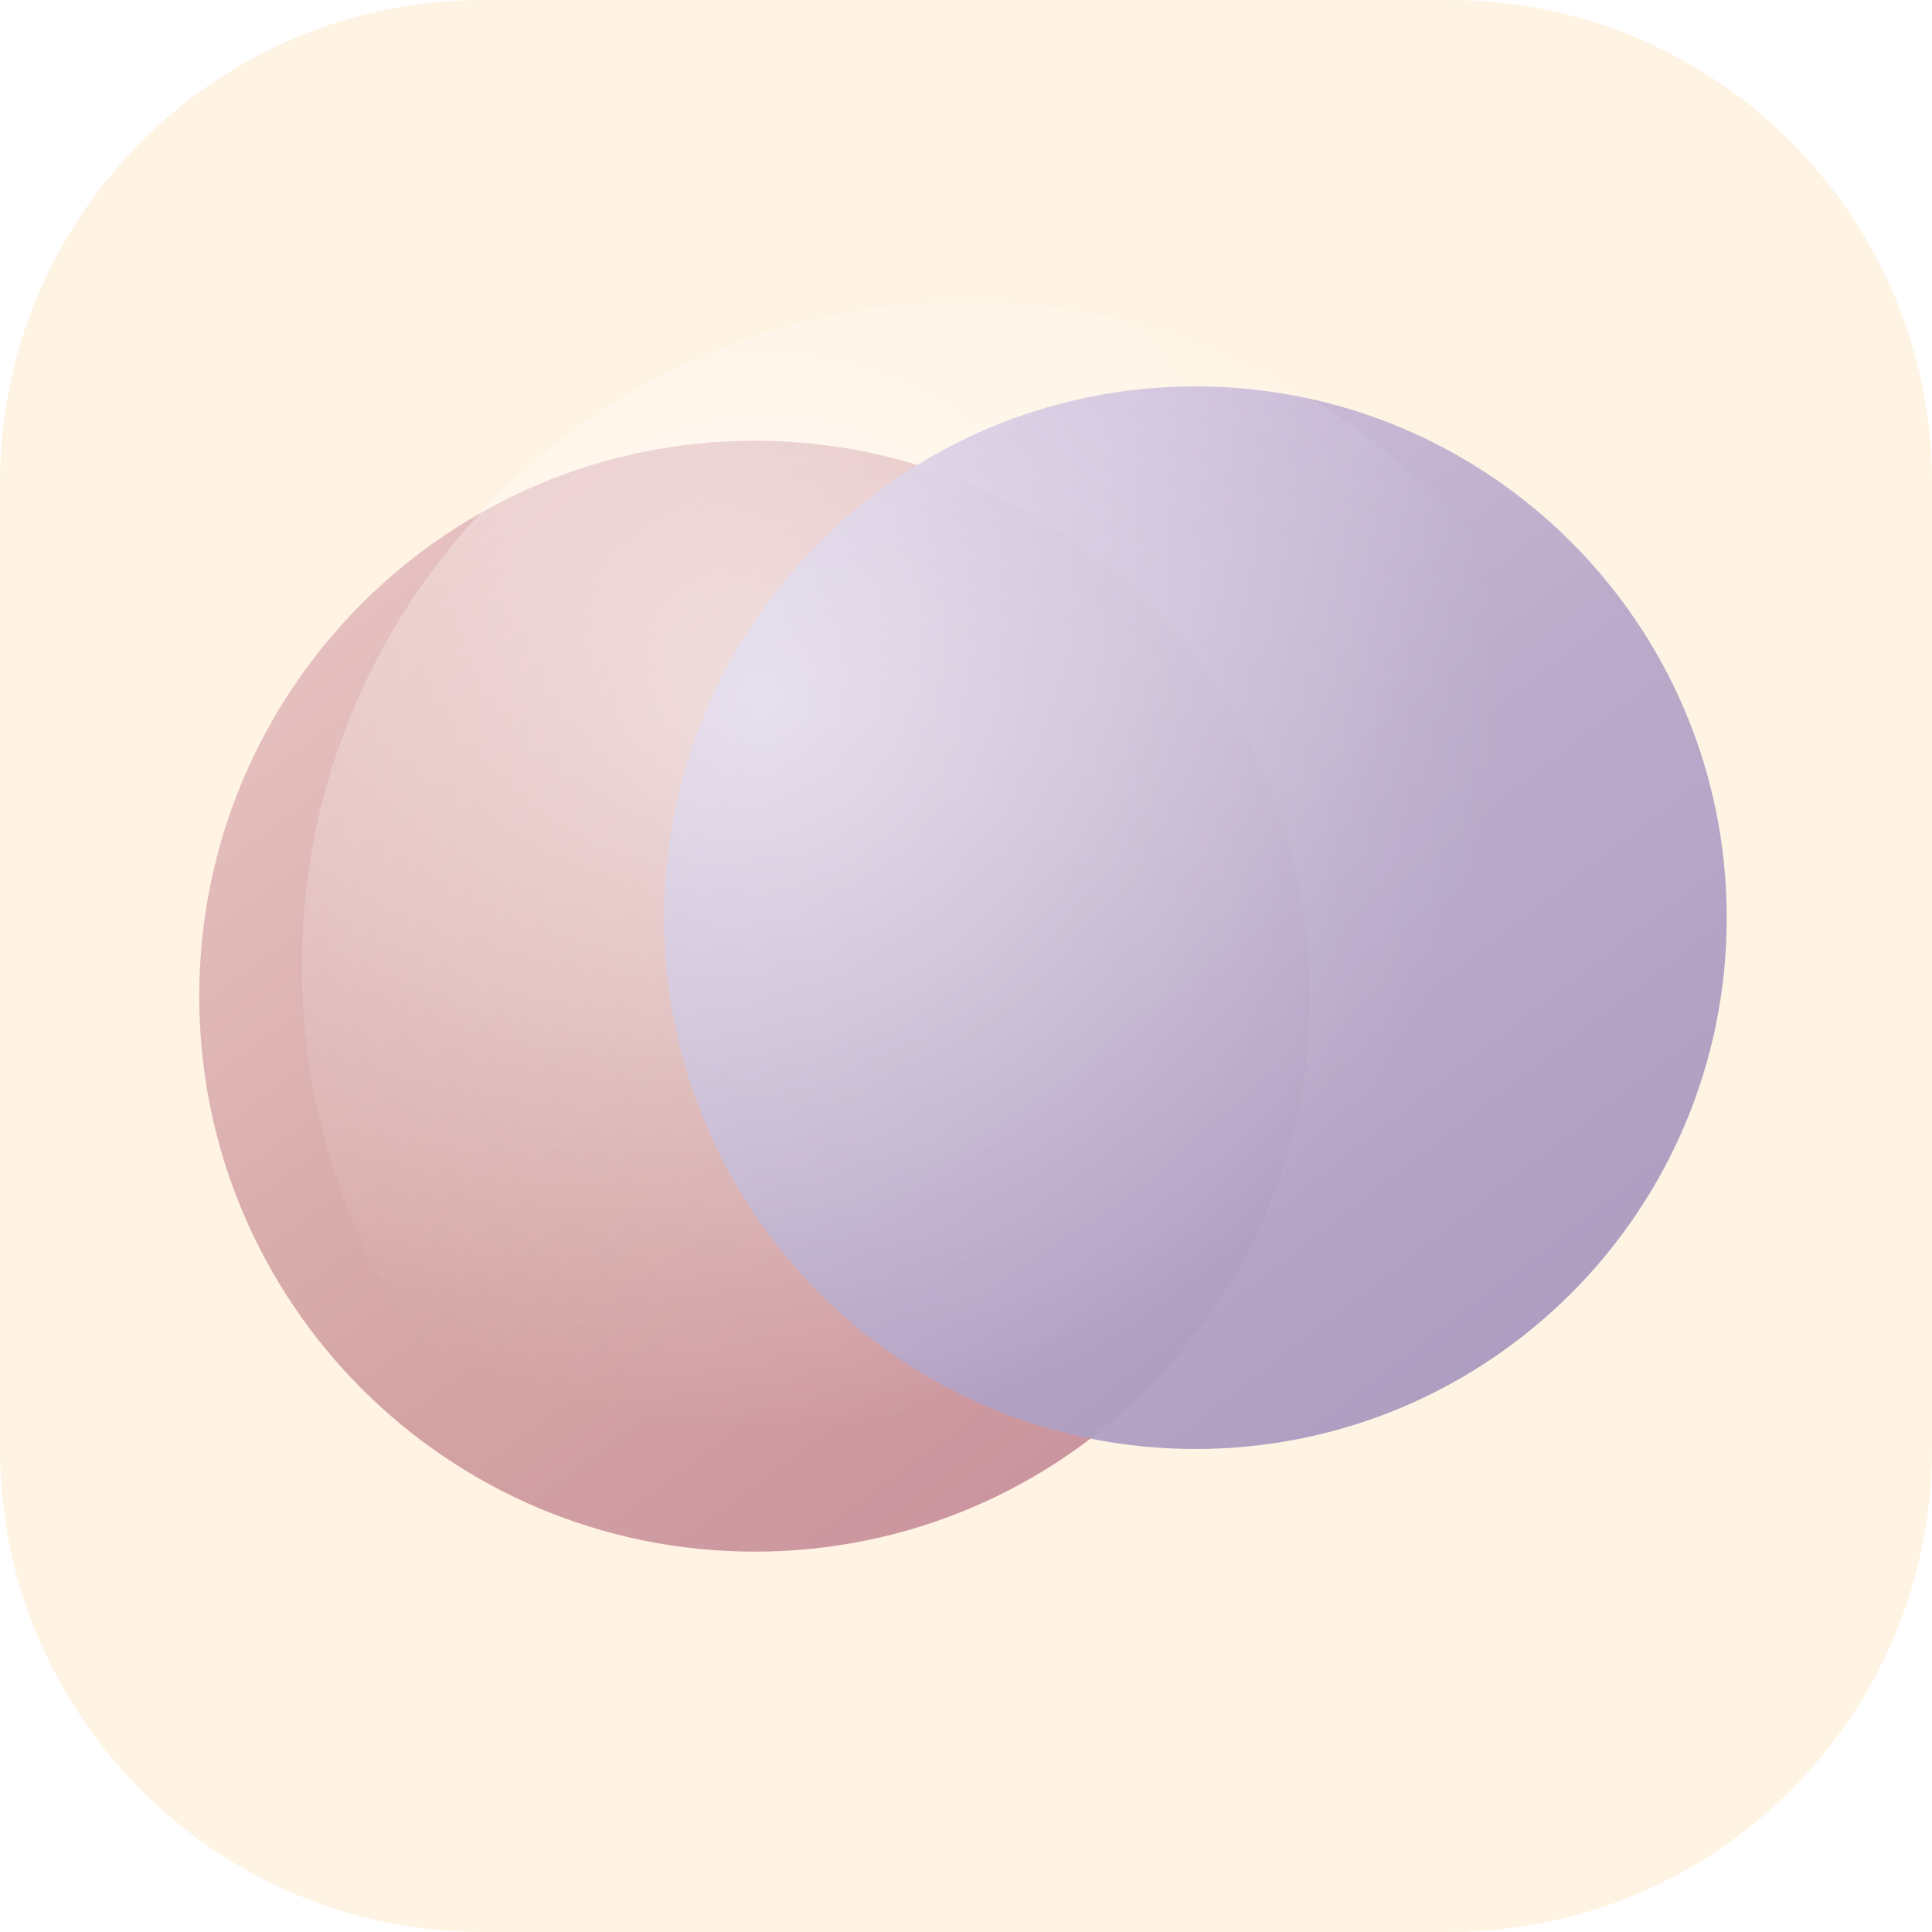
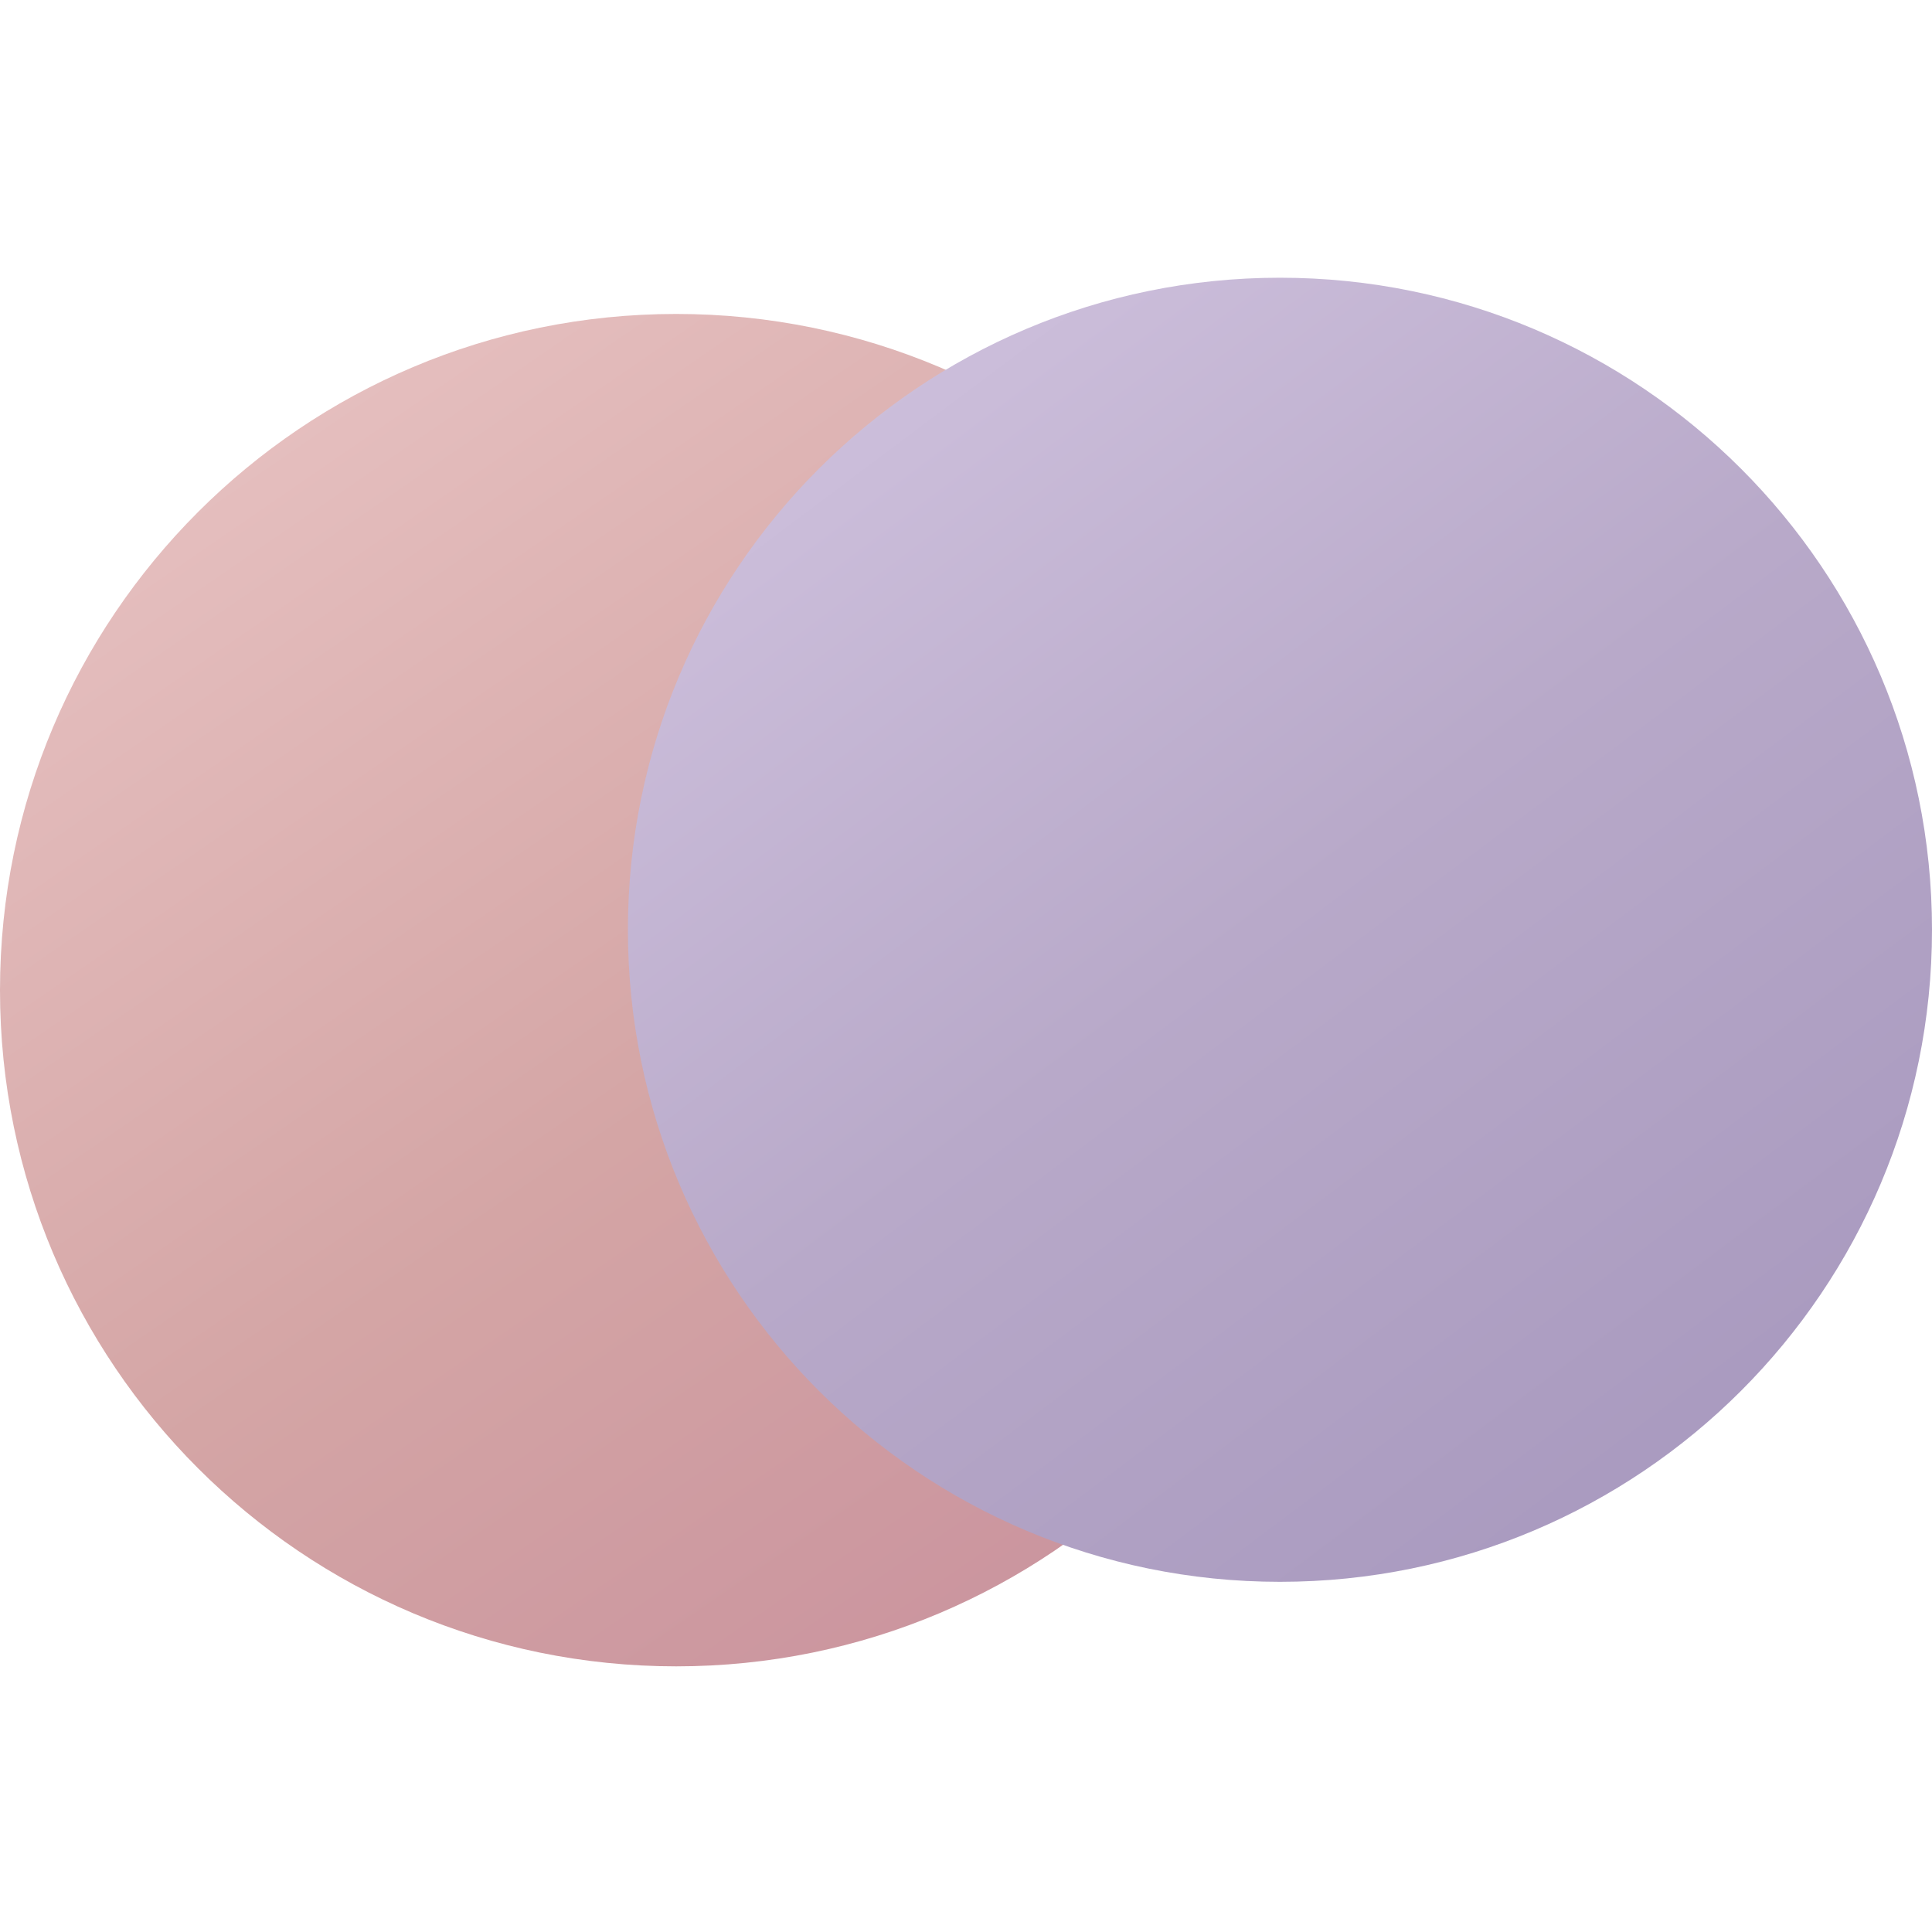
<svg xmlns="http://www.w3.org/2000/svg" viewBox="0 0 32 32" role="img" aria-label="Семейный психолог онлайн">
  <defs>
-     <linearGradient id="rose" x1="4" y1="4" x2="22" y2="28" gradientUnits="userSpaceOnUse">
+     <linearGradient id="rose" x1="0" y1="0" x2="22" y2="32" gradientUnits="userSpaceOnUse">
      <stop offset="0%" stop-color="#f0cfcf" />
      <stop offset="55%" stop-color="#D4A5A5" />
      <stop offset="100%" stop-color="#c4899a" />
    </linearGradient>
-     <linearGradient id="lav" x1="10" y1="2" x2="30" y2="28" gradientUnits="userSpaceOnUse">
+     <linearGradient id="lav" x1="8" y1="0" x2="32" y2="32" gradientUnits="userSpaceOnUse">
      <stop offset="0%" stop-color="#ddd0ea" />
      <stop offset="50%" stop-color="#B8A9C9" />
      <stop offset="100%" stop-color="#9e8fb8" />
    </linearGradient>
-     <radialGradient id="shine" cx="35%" cy="30%" r="55%">
-       <stop offset="0%" stop-color="#fff" stop-opacity="0.55" />
-       <stop offset="100%" stop-color="#fff" stop-opacity="0" />
-     </radialGradient>
  </defs>
-   <rect width="32" height="32" rx="8" fill="#FFF3E3" />
-   <circle cx="12.5" cy="16.5" r="9.2" fill="url(#rose)" />
-   <circle cx="19.8" cy="15.2" r="8.8" fill="url(#lav)" opacity="0.95" />
-   <circle cx="16" cy="16" r="11" fill="url(#shine)" />
+   <circle cx="11.2" cy="16.4" r="11.2" fill="url(#rose)" />
+   <circle cx="21.2" cy="15.4" r="10.8" fill="url(#lav)" />
</svg>
